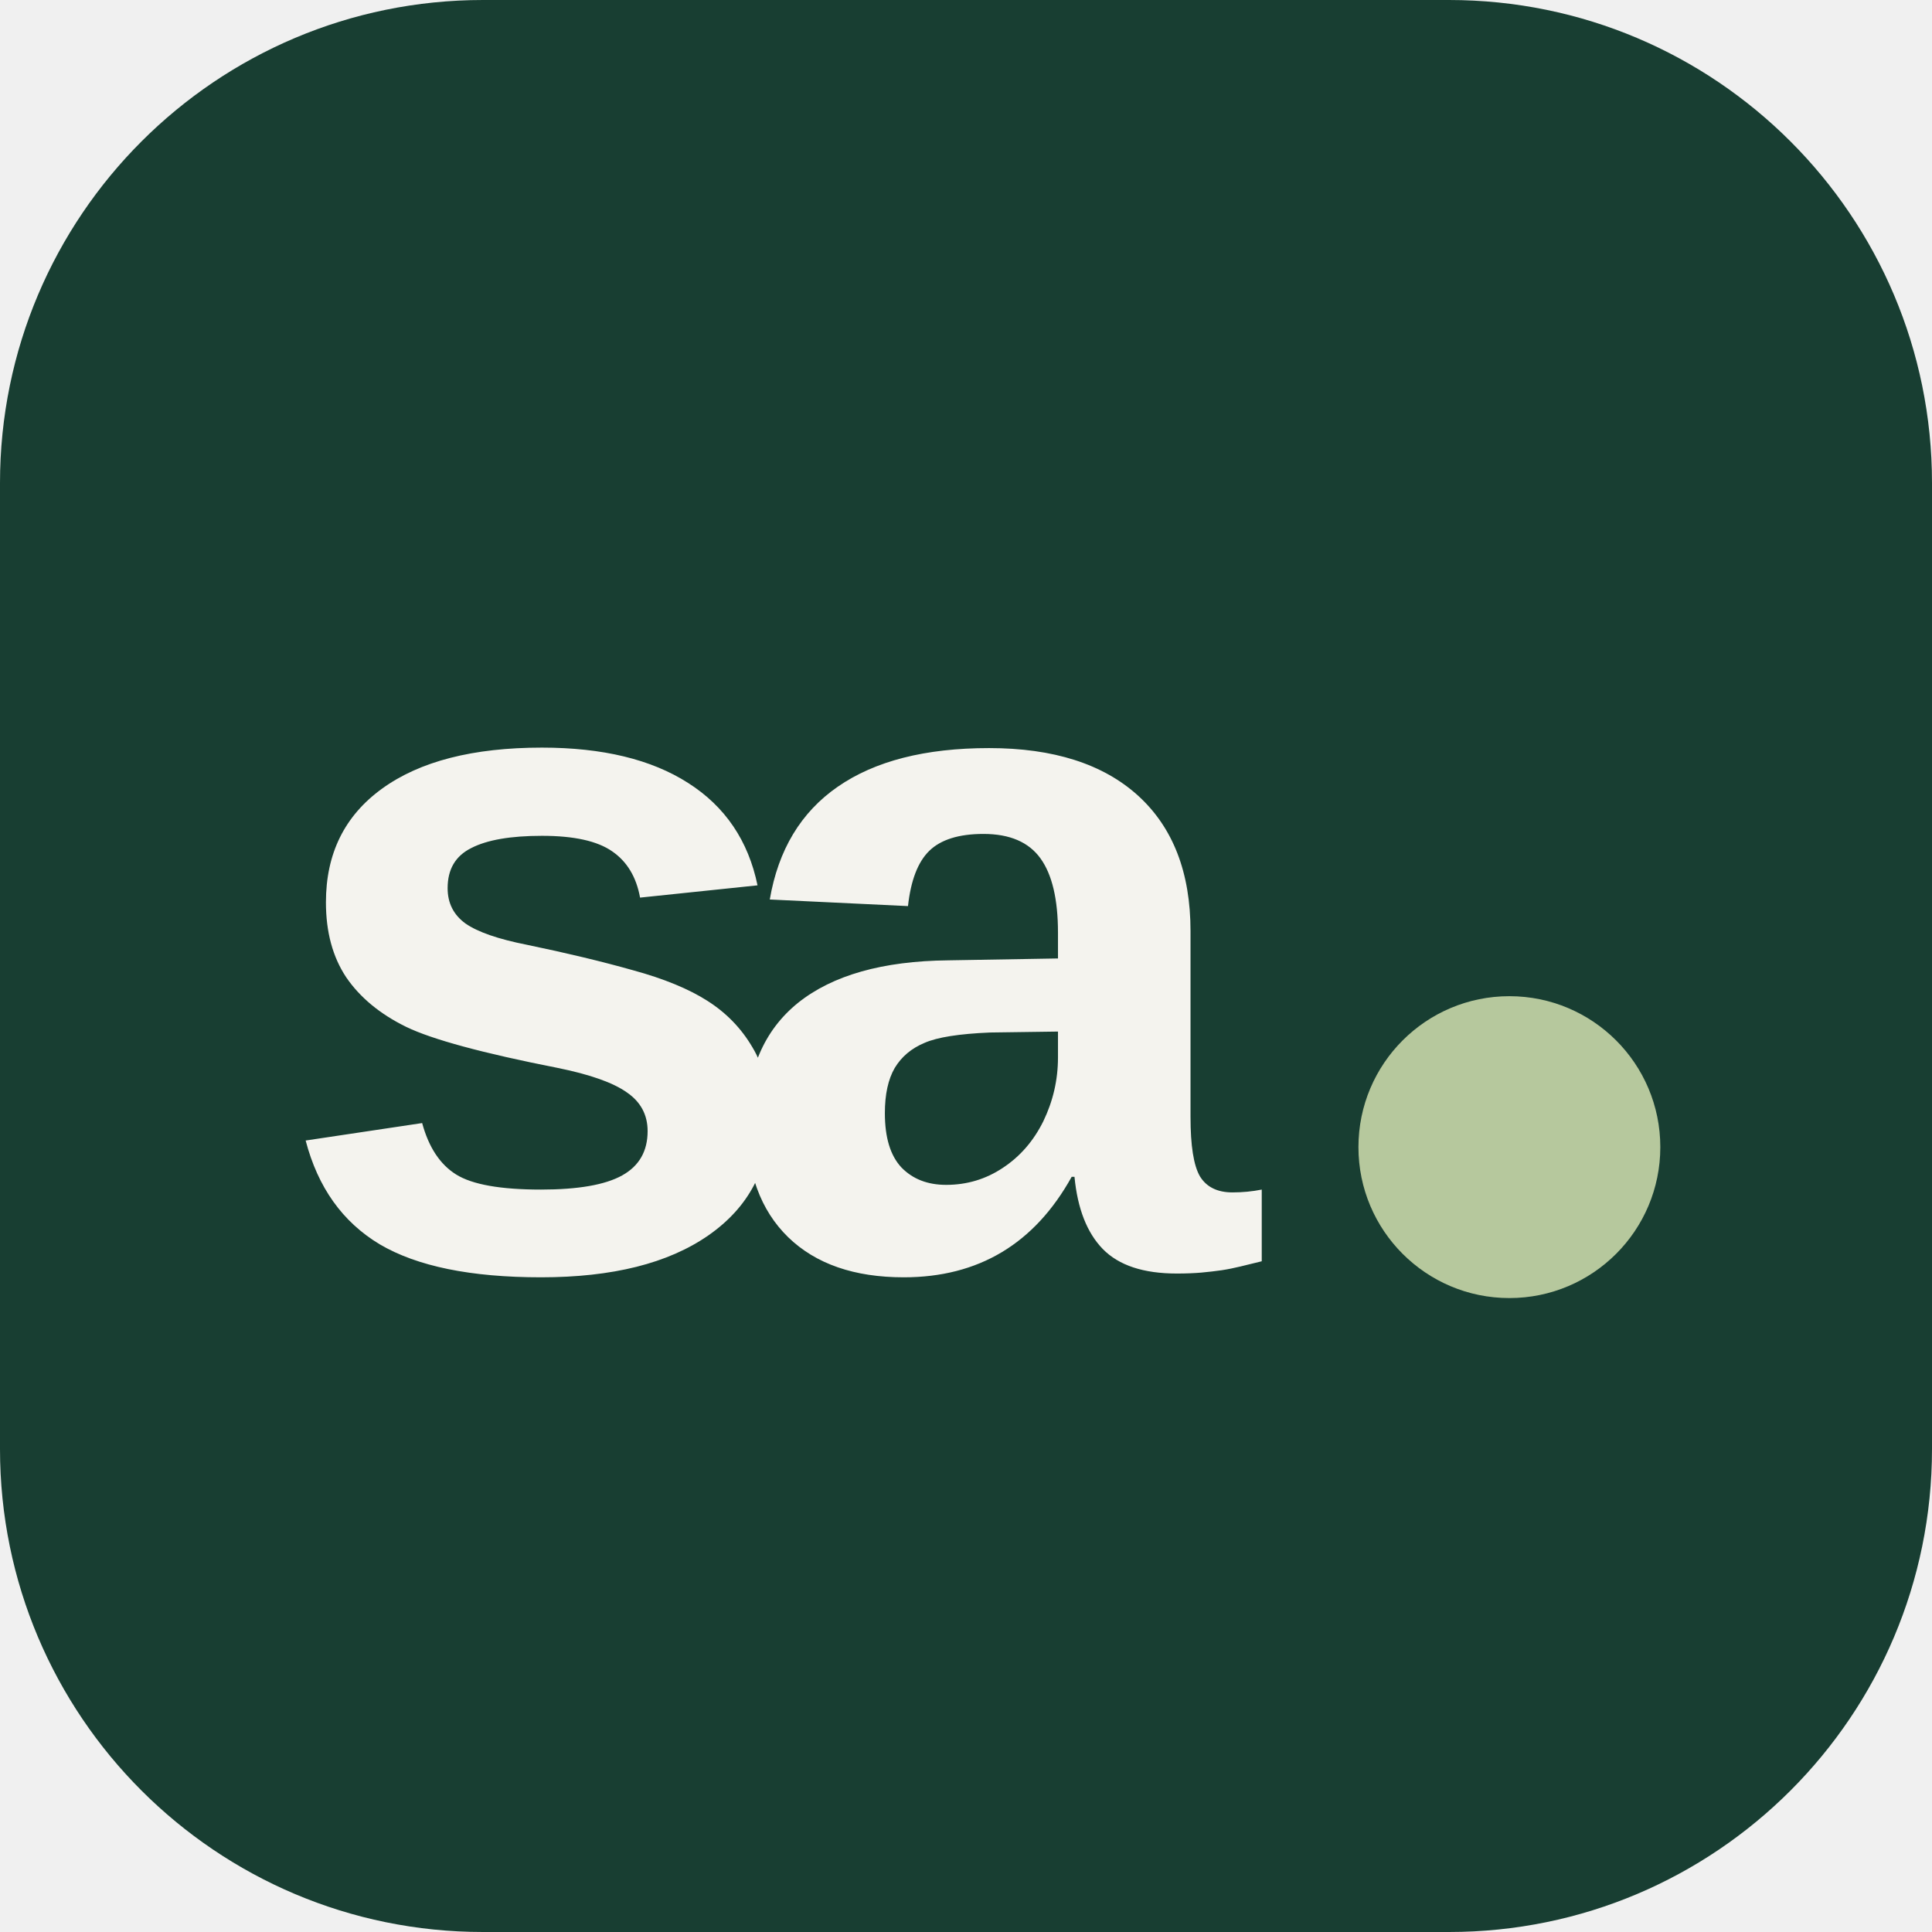
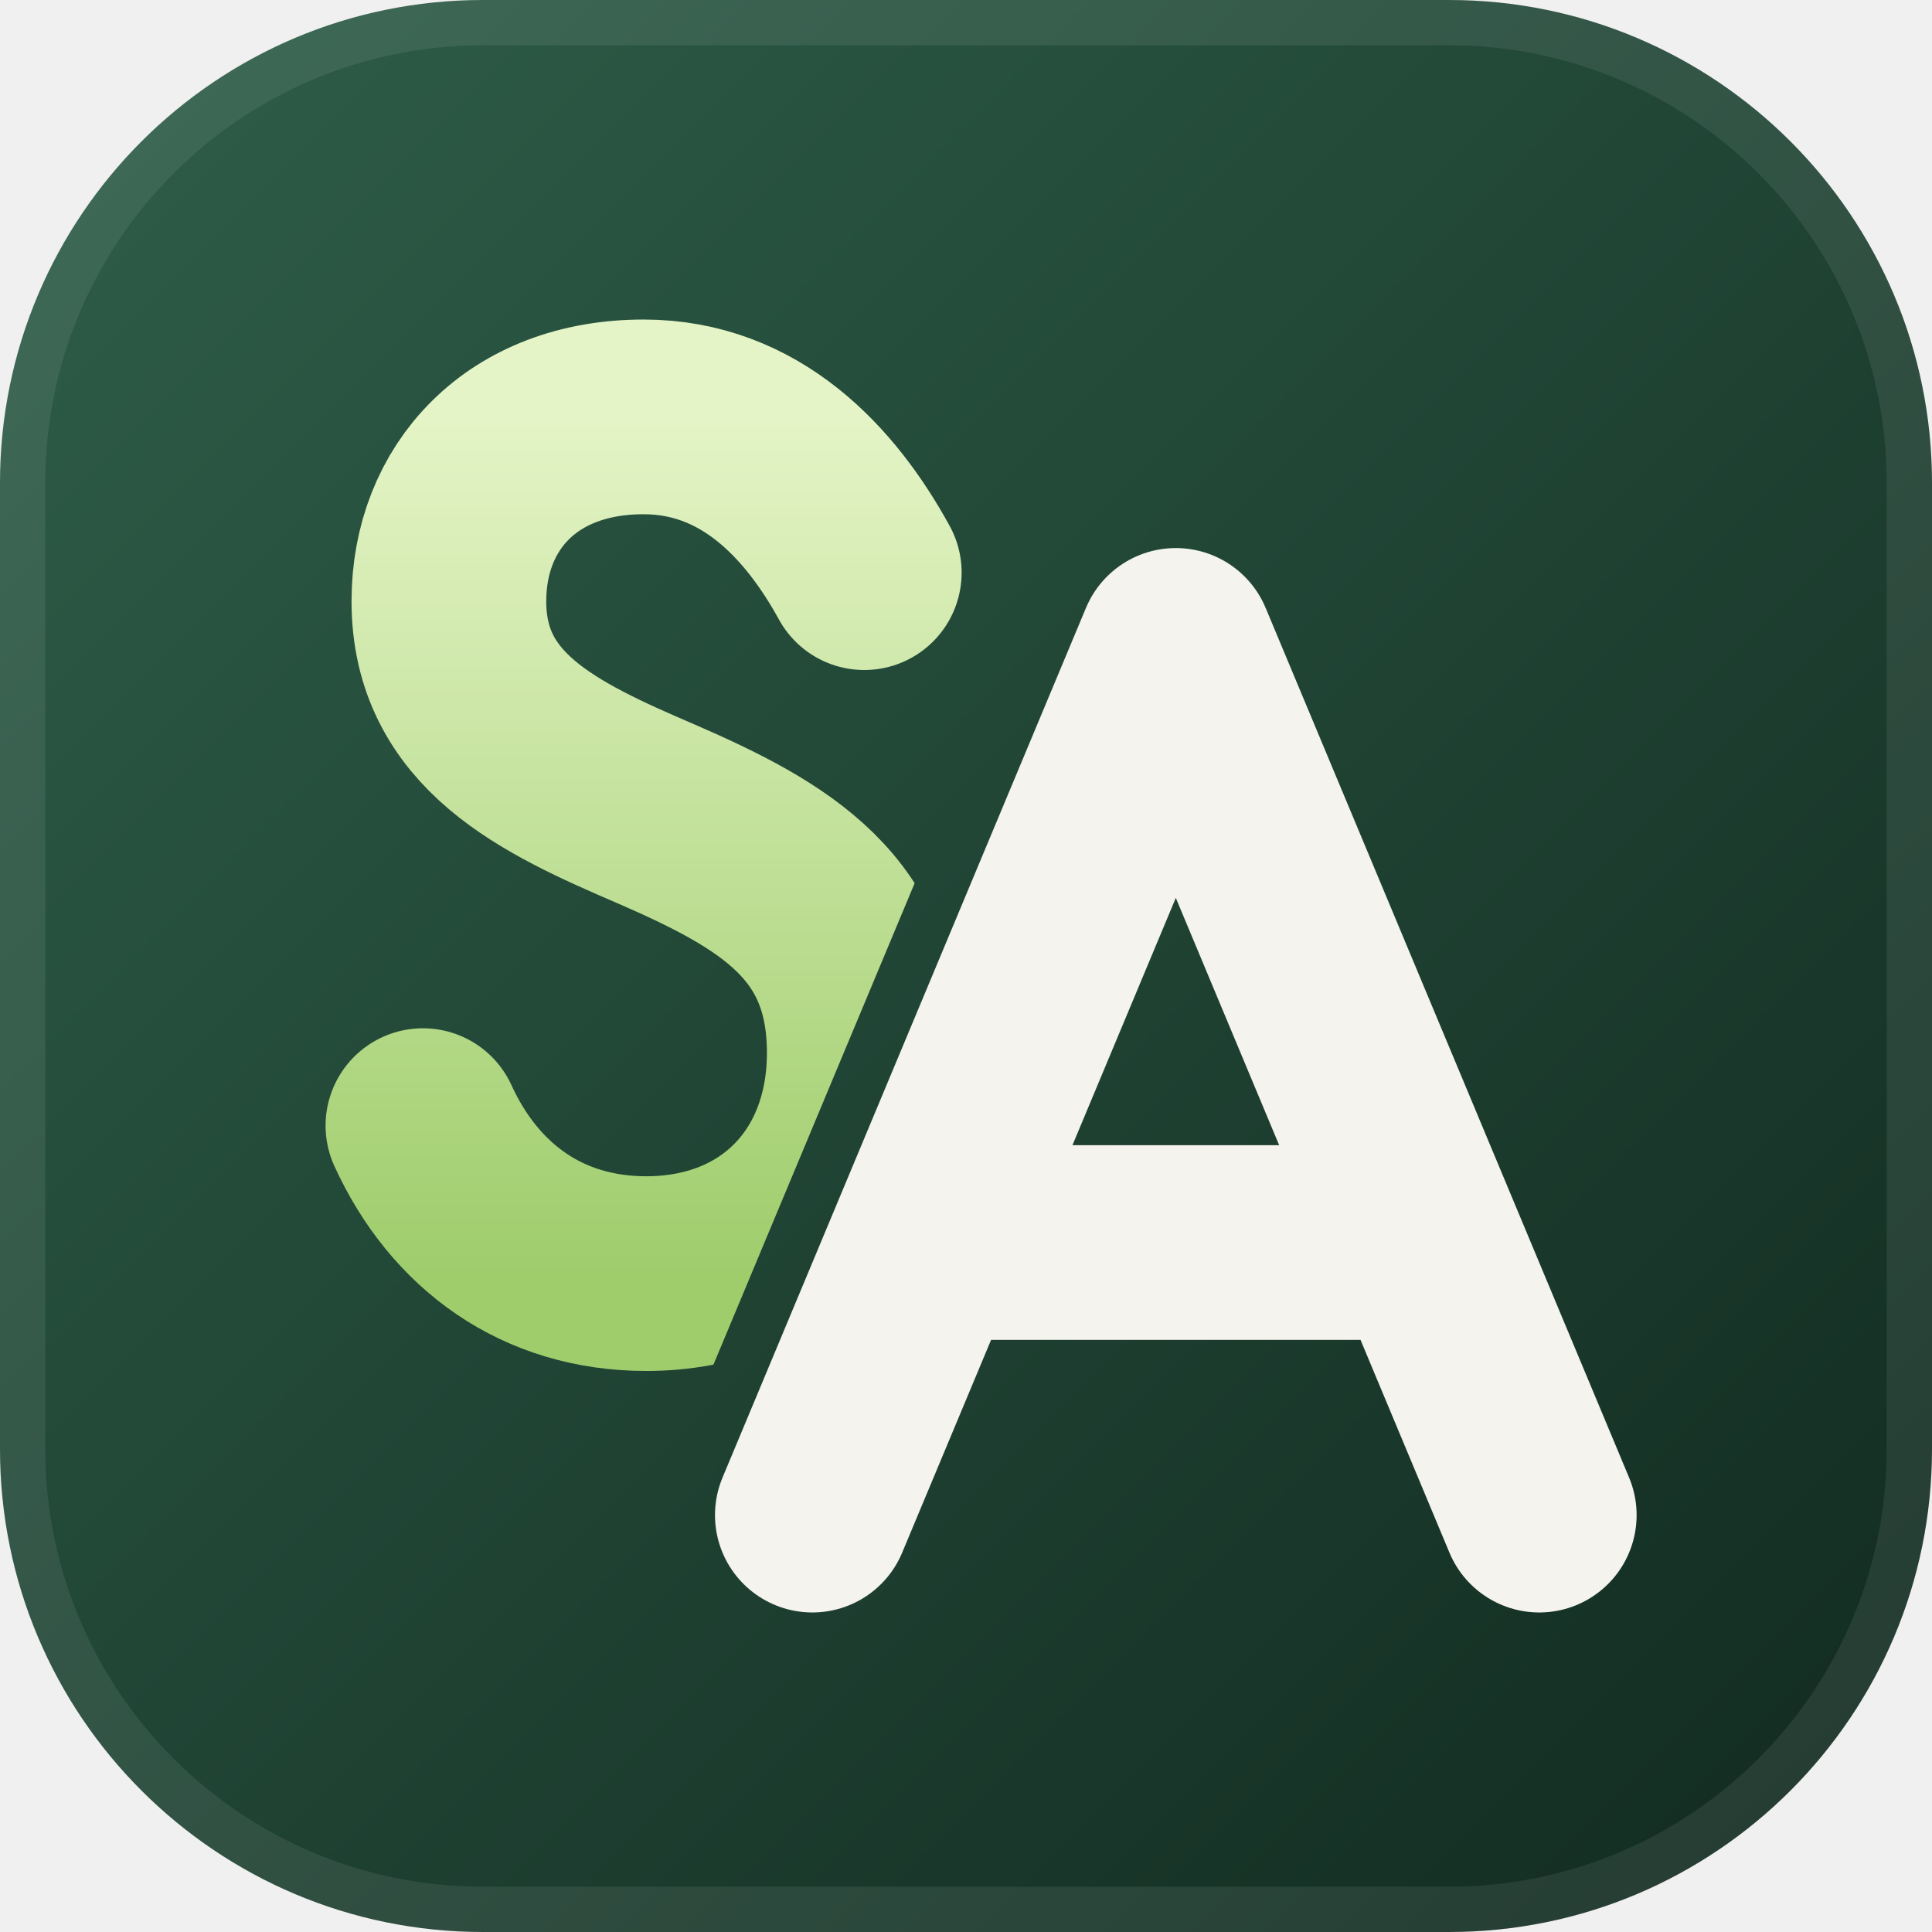
<svg xmlns="http://www.w3.org/2000/svg" viewBox="0 0 64 64">
-   <rect width="64" height="64" rx="16" fill="#183e32" />
-   <text x="9" y="42" fill="#f4f3ee" font-family="Arial,Helvetica,sans-serif" font-weight="700" font-size="32" letter-spacing="-3">sa</text>
-   <circle cx="50" cy="38" r="5" fill="#b6c89d" />
+   <defs>
+     <linearGradient id="bg" x1="0" y1="0" x2="1" y2="1">
+       <stop offset="0" stop-color="#2f5f4a" />
+       <stop offset="1" stop-color="#11291f" />
+     </linearGradient>
+     <linearGradient id="s" x1="0" y1="0" x2="0" y2="1">
+       <stop offset="0" stop-color="#e4f4c6" />
+       <stop offset="1" stop-color="#9fcd6c" />
+     </linearGradient>
+     <mask id="gap" maskUnits="userSpaceOnUse" x="0" y="0" width="64" height="64">
+       <rect width="64" height="64" fill="#fff" />
+       <path transform="translate(0 4) translate(32.5 32) scale(.86) translate(-32.5 -32)" d="M26 48.5L40 15" fill="none" stroke="#000" stroke-width="11.5" stroke-linecap="round" />
+     </mask>
+   </defs>
+   <rect width="64" height="64" rx="16" fill="url(#bg)" />
+   <rect x=".75" y=".75" width="62.5" height="62.5" rx="15.25" fill="none" stroke="#fff" stroke-opacity=".08" stroke-width="1.5" />
+   <g fill="none" stroke-width="7.5" stroke-linecap="round" stroke-linejoin="round">
+     <g mask="url(#gap)">
+       <path transform="translate(0 -4) translate(32.5 32) scale(.86) translate(-32.5 -32)" d="M28 21.5C26.3 18.4 23.6 15.5 19.5 15.5C14.8 15.5 12 18.6 12 22.6C12 27.2 15.8 29 20 30.8C24.6 32.8 28 34.8 28 40C28 45 24.6 48.5 19.6 48.5C15.6 48.5 12.6 46.3 11 42.8" stroke="url(#s)" />
+     </g>
+     <path transform="translate(0 4) translate(32.5 32) scale(.86) translate(-32.5 -32)" d="M26 48.5L40 15L54 48.5M31 38H49" stroke="#f4f3ee" />
+   </g>
</svg>
